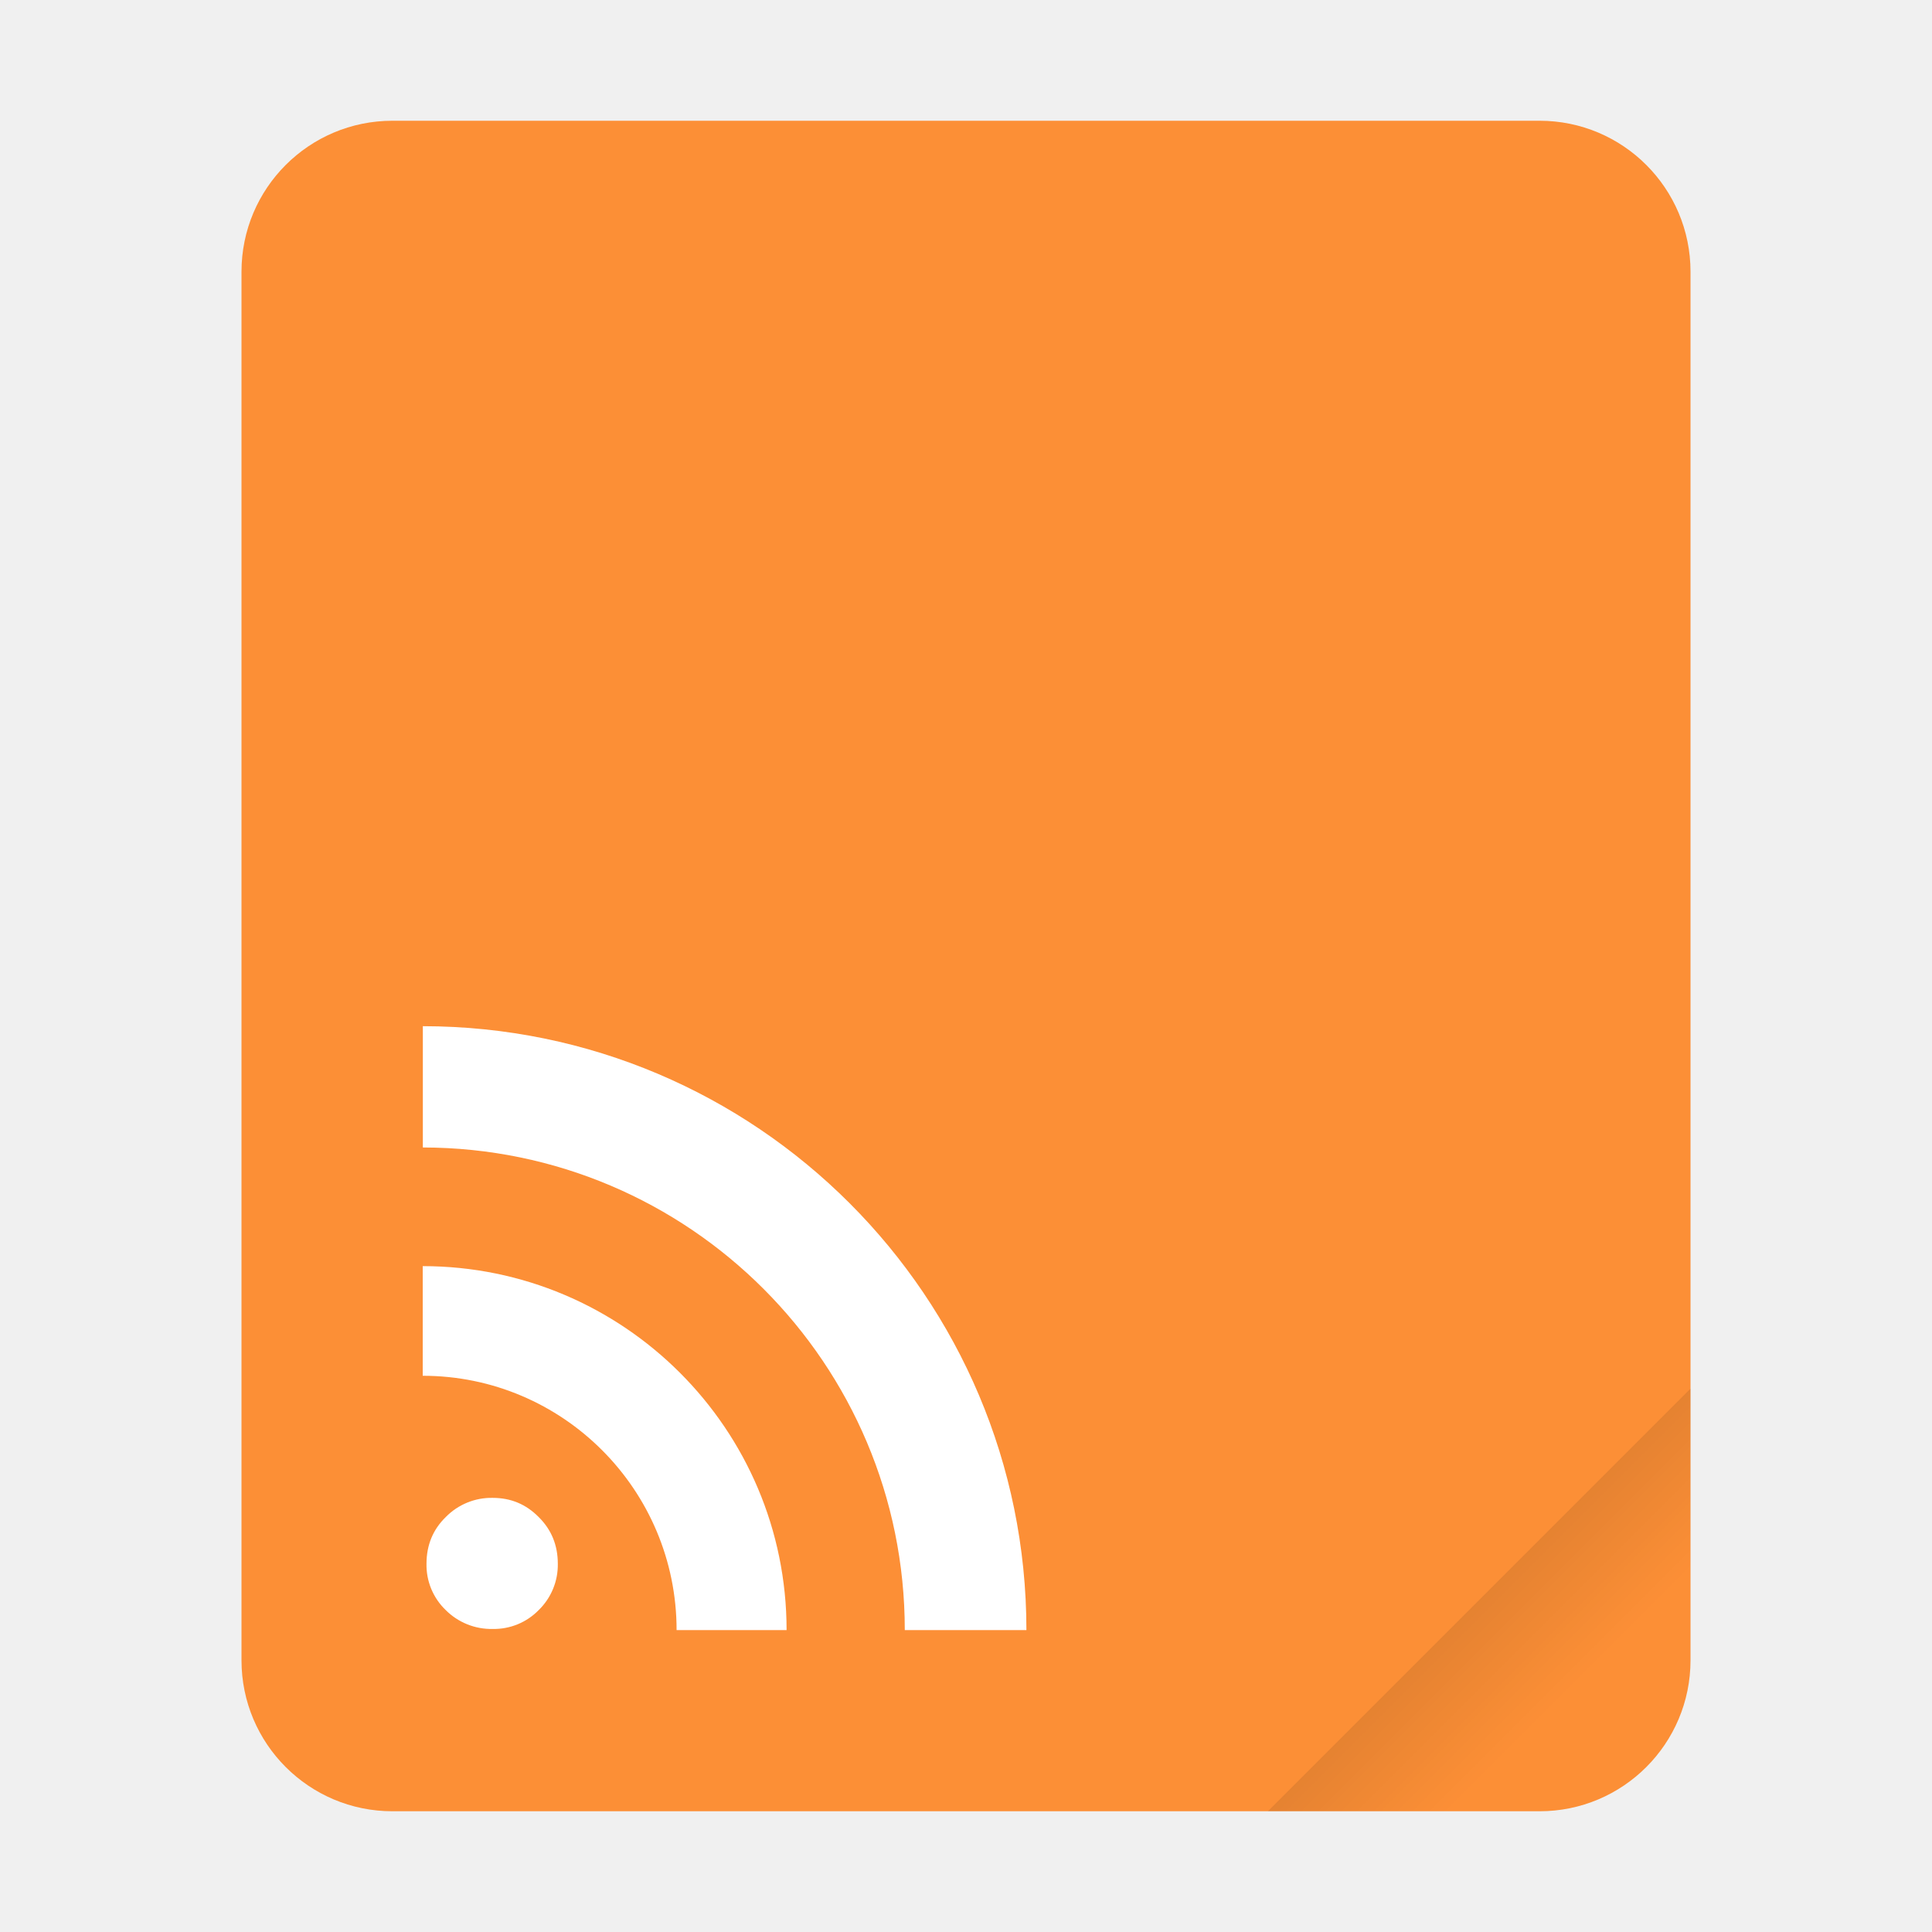
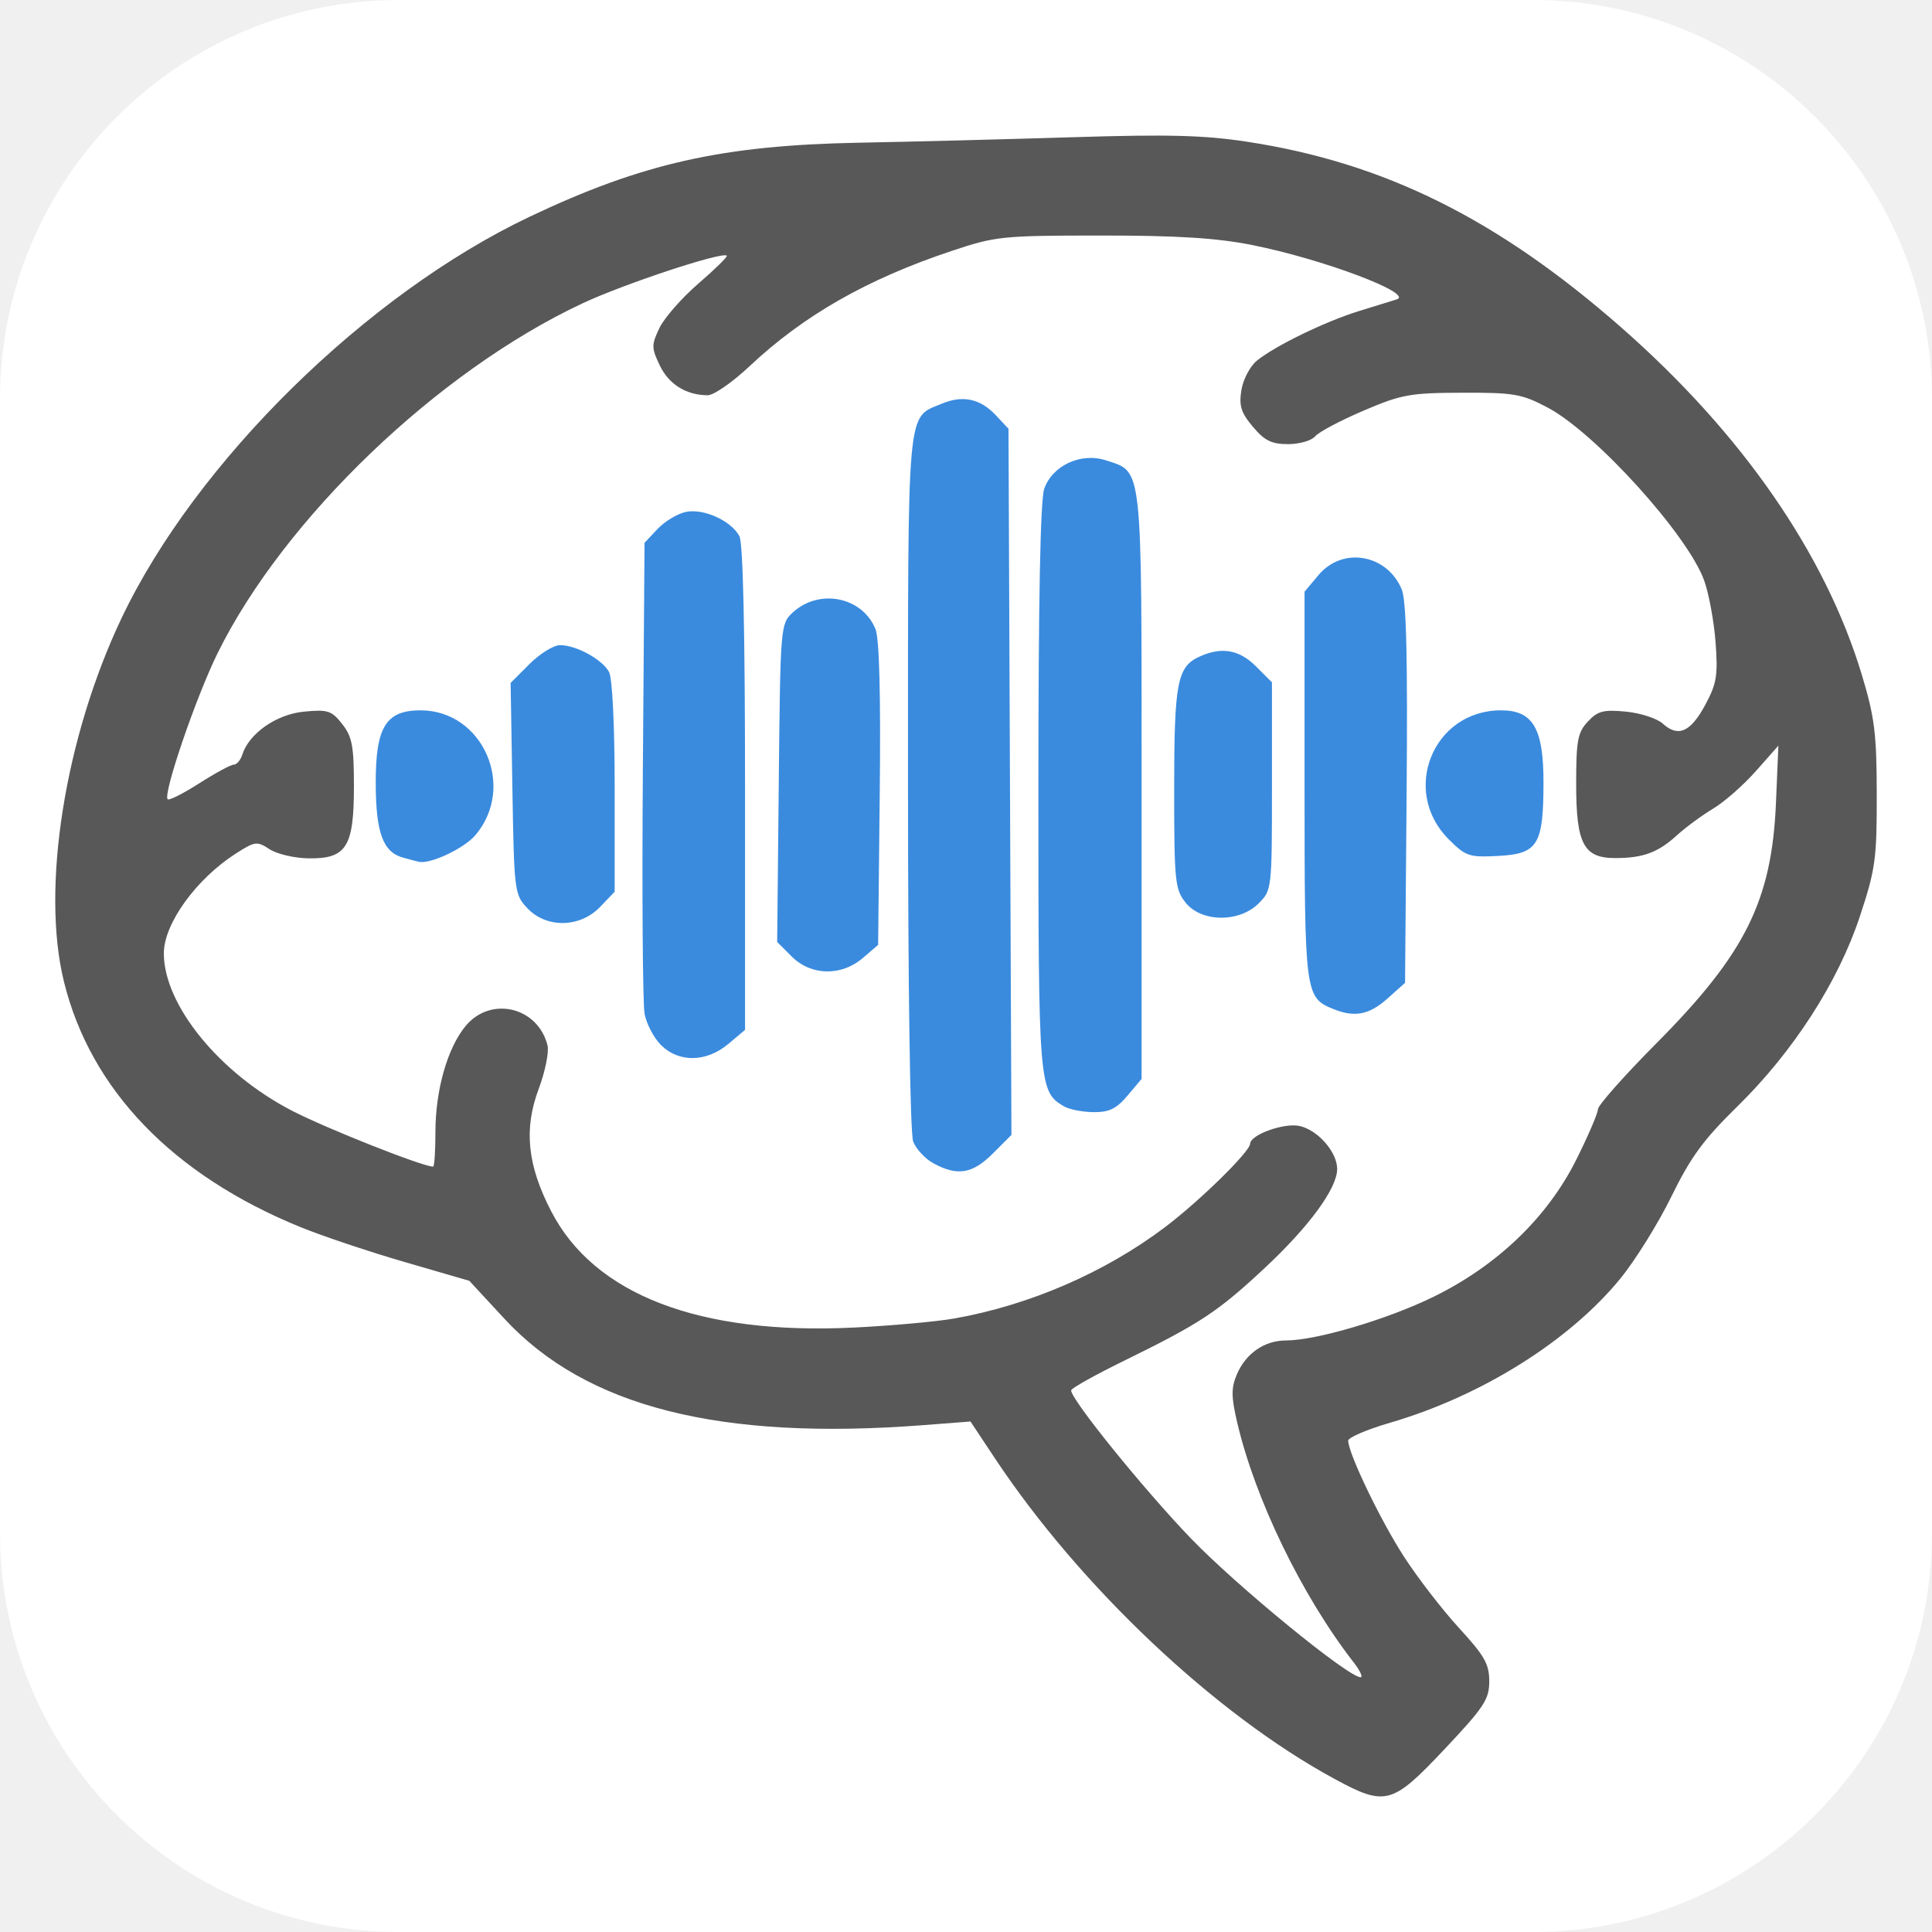
- <svg xmlns="http://www.w3.org/2000/svg" width="64" height="64" version="1.1" viewBox="0 0 16.933 16.933" id="svg4">
-   <defs id="defs2">
-     <linearGradient id="a" x1="49.571" x2="51.714" y1="52.714" y2="54.857" gradientTransform="matrix(2.3333,0,0,2.3333,-68.667,-72.001)" gradientUnits="userSpaceOnUse">
-       <stop offset="0" id="stop1" />
-       <stop stop-opacity="0" offset="1" id="stop2" />
-     </linearGradient>
-   </defs>
-   <g transform="scale(.26458)" id="g2">
-     <rect x="8" y="4" width="48" height="56" ry="5" fill="#fc8f36" style="paint-order:stroke fill markers" id="rect2" />
-     <path d="m56 46-14 14h9c2.77 0 5-2.23 5-5z" fill="url(#a)" fill-rule="evenodd" opacity=".15" stroke-width="8.819" style="paint-order:stroke fill markers" id="path2" />
+ <svg xmlns="http://www.w3.org/2000/svg" version="1.1" id="svg1" width="432" height="432" viewBox="0 0 432 432">
+   <defs id="defs1" />
+   <g id="g1">
+     <rect style="fill:#ffffff;fill-opacity:1;stroke-width:3.861;stroke-linecap:round;stroke-linejoin:round;paint-order:stroke fill markers" id="rect1" width="432" height="432" x="0" y="0" ry="89.233" />
+     <g id="g2" transform="matrix(1.214653,0,0,1.214653,-17.65726,-13.68483)">
+       <path style="fill:#3a8bde" d="m 186.393,225.434 c -1.538,-0.834 -3.225,-2.645 -3.75,-4.025 -0.569,-1.497 -0.954,-28.218 -0.954,-66.221 0,-70.247 -0.302,-66.866 6.213,-69.605 3.86,-1.623 7.079,-0.935 9.958,2.129 l 2.329,2.479 0.271,64.999 0.271,64.999 -3.421,3.421 c -3.748,3.748 -6.518,4.211 -10.917,1.825 z m 24.046,-10.484 c -4.68,-2.726 -4.75,-3.59 -4.75,-58.721 0,-34.273 0.363,-52.943 1.07,-54.969 1.506,-4.32 6.8,-6.758 11.387,-5.245 6.78,2.238 6.544,0.072 6.544,59.903 v 53.958 l -2.589,3.077 c -2.037,2.421 -3.369,3.07 -6.25,3.046 -2.014,-0.017 -4.449,-0.489 -5.411,-1.05 z m -74.229,-11.308 c -1.314,-1.314 -2.67,-3.901 -3.014,-5.75 -0.344,-1.849 -0.486,-22.113 -0.316,-45.032 l 0.309,-41.671 2.376,-2.528 c 1.307,-1.39 3.636,-2.804 5.177,-3.143 3.266,-0.717 8.378,1.58 9.918,4.456 0.662,1.237 1.03,17.808 1.03,46.401 v 44.477 l -3.077,2.589 c -4.034,3.394 -9.127,3.476 -12.402,0.201 z m 123.836,-6.603 c -5.289,-2.135 -5.357,-2.654 -5.357,-41.154 v -35.701 l 2.589,-3.077 c 4.429,-5.263 12.614,-3.829 15.311,2.682 0.844,2.038 1.095,12.65 0.888,37.623 l -0.288,34.784 -3.266,2.917 c -3.315,2.961 -6.01,3.486 -9.877,1.925 z m -99.763,-9.687 -2.678,-2.678 0.292,-29.266 c 0.287,-28.806 0.327,-29.299 2.523,-31.343 4.862,-4.527 12.807,-2.979 15.273,2.974 0.721,1.742 0.989,11.994 0.792,30.397 l -0.296,27.769 -2.806,2.412 c -3.958,3.403 -9.544,3.289 -13.1,-0.266 z m -48.67,-8.9 c -2.368,-2.518 -2.432,-3.033 -2.751,-22.023 l -0.327,-19.445 3.477,-3.477 c 1.912,-1.912 4.444,-3.477 5.626,-3.477 2.978,0 7.784,2.634 9.021,4.945 0.604,1.129 1.03,9.887 1.03,21.185 v 19.261 l -2.687,2.805 c -3.687,3.848 -9.885,3.953 -13.389,0.226 z m 121.148,-1.056 c -1.925,-2.448 -2.073,-3.935 -2.073,-20.953 0,-19.519 0.559,-22.434 4.657,-24.302 4.077,-1.857 7.312,-1.294 10.42,1.813 l 2.923,2.923 v 19.122 c 0,18.969 -0.02,19.142 -2.455,21.577 -3.581,3.581 -10.588,3.487 -13.473,-0.18 z M 88.697,169.137 c -3.665,-1.02 -4.977,-4.624 -4.993,-13.722 -0.019,-10.312 1.875,-13.385 8.246,-13.385 11.455,0 17.647,14.015 10.135,22.941 -2.055,2.442 -8.195,5.368 -10.396,4.953 -0.275,-0.052 -1.621,-0.406 -2.992,-0.788 z M 281.219,165.76 c -8.894,-8.894 -2.872,-23.73 9.632,-23.73 5.905,0 7.842,3.314 7.823,13.385 -0.021,11.389 -1.041,13.037 -8.309,13.416 -5.403,0.282 -5.99,0.085 -9.146,-3.071 z" id="path3" />
+       <path style="fill:#585858" d="m 260.189,338.733 c -21.929,-11.884 -46.814,-35.378 -62.5,-59.008 l -4.5,-6.779 -8.5,0.658 c -37.624,2.912 -62.245,-3.32 -77.281,-19.56 l -6.478,-6.997 -11.877,-3.451 c -6.532,-1.898 -15.148,-4.783 -19.146,-6.41 -23.539,-9.579 -38.705,-25.308 -43.603,-45.22 -4.232,-17.206 0.172,-44.957 10.623,-66.936 13.657,-28.721 45.08,-59.616 75.146,-73.884 20.705,-9.825 35.453,-13.137 60.616,-13.61 9.625,-0.181 27.4,-0.637 39.5,-1.014 17.461,-0.544 24.063,-0.368 32,0.848 25.215,3.866 46.046,14.213 68.793,34.171 22.218,19.493 37.579,41.678 44.308,63.989 2.345,7.775 2.717,10.769 2.733,22 0.017,11.93 -0.241,13.782 -3.131,22.5 -4.002,12.072 -12.283,24.891 -22.608,35 -6.155,6.025 -8.527,9.27 -12.064,16.5 -2.421,4.95 -6.66,11.76 -9.418,15.134 -9.385,11.478 -25.59,21.618 -42.362,26.507 -4.263,1.243 -7.738,2.732 -7.723,3.309 0.062,2.421 5.951,14.665 10.246,21.306 2.546,3.935 7.125,9.871 10.177,13.191 4.678,5.088 5.549,6.626 5.549,9.795 -4.3e-4,3.333 -0.934,4.749 -8.25,12.514 -9.631,10.221 -10.842,10.546 -20.25,5.448 z m 3.532,-21.453 c -9.532,-12.279 -18.136,-30.022 -21.452,-44.236 -1.083,-4.644 -1.094,-6.266 -0.058,-8.731 1.632,-3.881 5.089,-6.284 9.04,-6.284 5.595,0 18.76,-3.901 27.256,-8.077 11.68,-5.74 20.89,-14.591 26.179,-25.158 2.202,-4.399 4.003,-8.589 4.003,-9.313 0,-0.724 4.838,-6.184 10.75,-12.134 16.409,-16.514 21.27,-26.292 22.032,-44.318 l 0.444,-10.5 -4.142,4.686 c -2.278,2.577 -5.817,5.686 -7.863,6.907 -2.047,1.221 -5.071,3.45 -6.721,4.953 -3.444,3.137 -6.211,4.153 -11.313,4.153 -5.81,0 -7.187,-2.611 -7.187,-13.622 0,-8.025 0.274,-9.495 2.145,-11.503 1.823,-1.957 2.874,-2.232 7.01,-1.834 2.676,0.257 5.728,1.248 6.781,2.201 2.85,2.58 5.123,1.58 7.826,-3.442 2.108,-3.916 2.355,-5.408 1.902,-11.5 -0.286,-3.85 -1.231,-8.98 -2.1,-11.4 -3.011,-8.384 -20.064,-27.222 -28.822,-31.838 -4.777,-2.518 -6.17,-2.759 -15.741,-2.728 -9.597,0.032 -11.161,0.317 -18.181,3.315 -4.225,1.804 -8.217,3.926 -8.872,4.715 -0.655,0.789 -2.896,1.435 -4.98,1.435 -3.033,0 -4.325,-0.637 -6.477,-3.195 -2.187,-2.599 -2.582,-3.858 -2.119,-6.75 0.313,-1.958 1.592,-4.391 2.846,-5.416 3.342,-2.73 12.601,-7.227 18.838,-9.15 2.995,-0.923 6.095,-1.881 6.889,-2.127 3.363,-1.044 -13.652,-7.448 -26.632,-10.023 -6.532,-1.296 -13.729,-1.746 -27.812,-1.741 -18.198,0.007 -19.359,0.127 -27.5,2.845 -15.543,5.19 -27.22,11.854 -37.176,21.218 -3.122,2.936 -6.58,5.338 -7.685,5.338 -3.94,0 -7.175,-2.007 -8.83,-5.477 -1.552,-3.255 -1.557,-3.78 -0.069,-6.901 0.886,-1.858 4.114,-5.539 7.172,-8.18 3.059,-2.641 5.412,-4.951 5.229,-5.134 -0.8,-0.8 -18.877,5.175 -26.58,8.784 -26.616,12.473 -54.883,39.563 -67.134,64.339 -3.968,8.025 -10.128,26.035 -9.217,26.946 0.263,0.263 2.888,-1.065 5.835,-2.95 2.947,-1.885 5.799,-3.427 6.339,-3.427 0.539,0 1.241,-0.821 1.56,-1.824 1.246,-3.925 6.28,-7.443 11.349,-7.93 4.411,-0.424 5.096,-0.202 7.047,2.277 1.84,2.34 2.161,4.044 2.161,11.501 0,11.146 -1.385,13.332 -8.378,13.227 -2.584,-0.039 -5.803,-0.794 -7.152,-1.679 -2.311,-1.514 -2.671,-1.468 -6.211,0.797 -7.289,4.663 -13.248,12.914 -13.254,18.353 -0.011,9.493 10.206,22.056 23.559,28.971 6.329,3.277 24.074,10.308 26.017,10.308 0.231,0 0.42,-2.843 0.42,-6.319 0,-7.81 2.231,-15.614 5.614,-19.634 4.63,-5.503 13.25,-3.422 15.019,3.624 0.305,1.216 -0.424,4.825 -1.621,8.02 -2.778,7.417 -2.098,14.036 2.319,22.567 7.937,15.331 27.29,22.756 55.696,21.368 6.89,-0.336 15.215,-1.088 18.5,-1.67 13.881,-2.459 27.799,-8.498 38.831,-16.848 6.384,-4.832 15.591,-13.867 15.626,-15.332 0.038,-1.647 6.257,-3.882 9.078,-3.262 3.389,0.744 6.939,4.8 6.939,7.926 0,3.556 -5.161,10.601 -13.378,18.264 -8.634,8.051 -11.85,10.171 -25.846,17.03 -5.349,2.621 -9.736,5.076 -9.75,5.455 -0.06,1.628 13.236,18.073 21.967,27.171 8.394,8.747 29.031,25.641 31.321,25.641 0.469,0 -0.108,-1.238 -1.282,-2.75 z" id="path2" />
+     </g>
  </g>
-   <path d="m30.581 3.957-3.175-3.175v1.852c0 0.733 0.59 1.323 1.323 1.323z" fill="#fff" fill-rule="evenodd" opacity=".35" style="paint-order:stroke fill markers" id="path3" />
-   <path d="m3.738 13.706c0-0.163 0.056-0.3 0.169-0.41a0.56 0.56 0 0 1 0.411-0.168c0.159 0 0.293 0.056 0.403 0.168 0.112 0.11 0.168 0.247 0.168 0.41a0.554 0.554 0 0 1-0.168 0.406 0.548 0.548 0 0 1-0.403 0.165 0.565 0.565 0 0 1-0.411-0.165 0.548 0.548 0 0 1-0.169-0.406m-0.033-2.61v0.962c1.228 0 2.225 0.999 2.225 2.229h0.964c0-1.762-1.43-3.19-3.19-3.19zm1e-3 -2.102v1.063a4.229 4.229 0 0 1 4.224 4.23h1.066a5.294 5.294 0 0 0-5.29-5.293z" fill="#fff" font-size="13.59" font-weight="700" id="path4" />
</svg>
